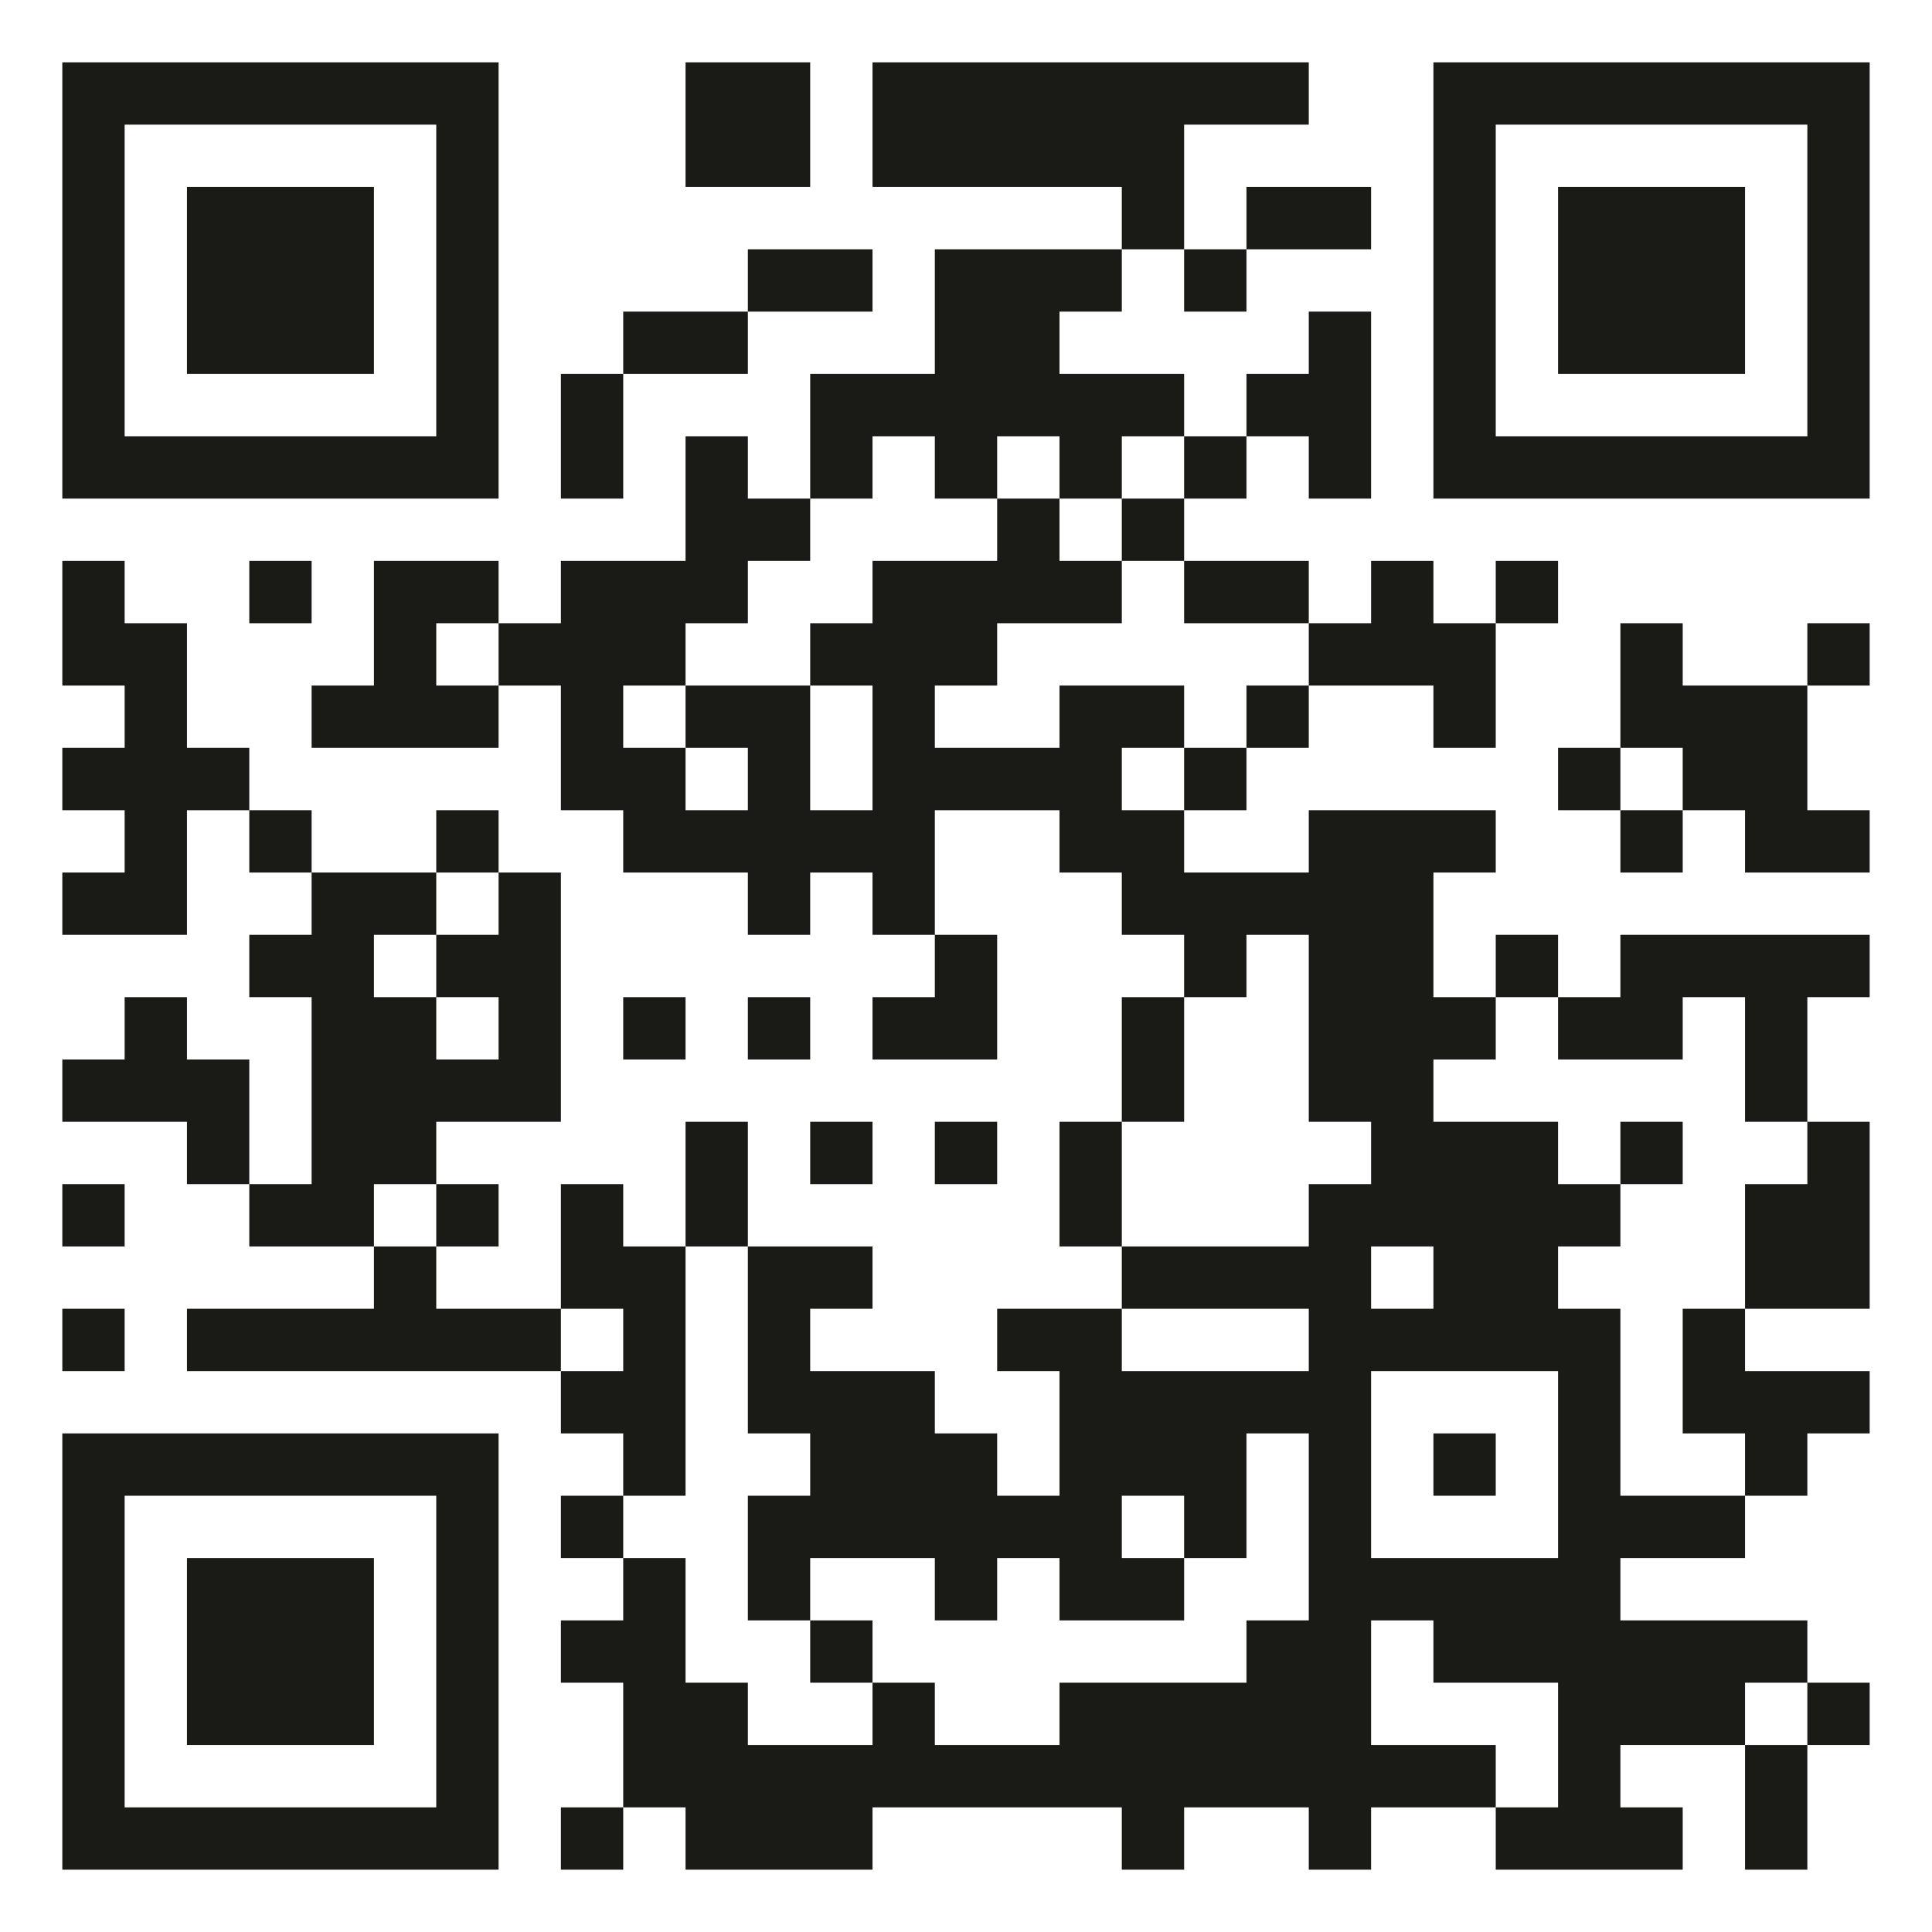
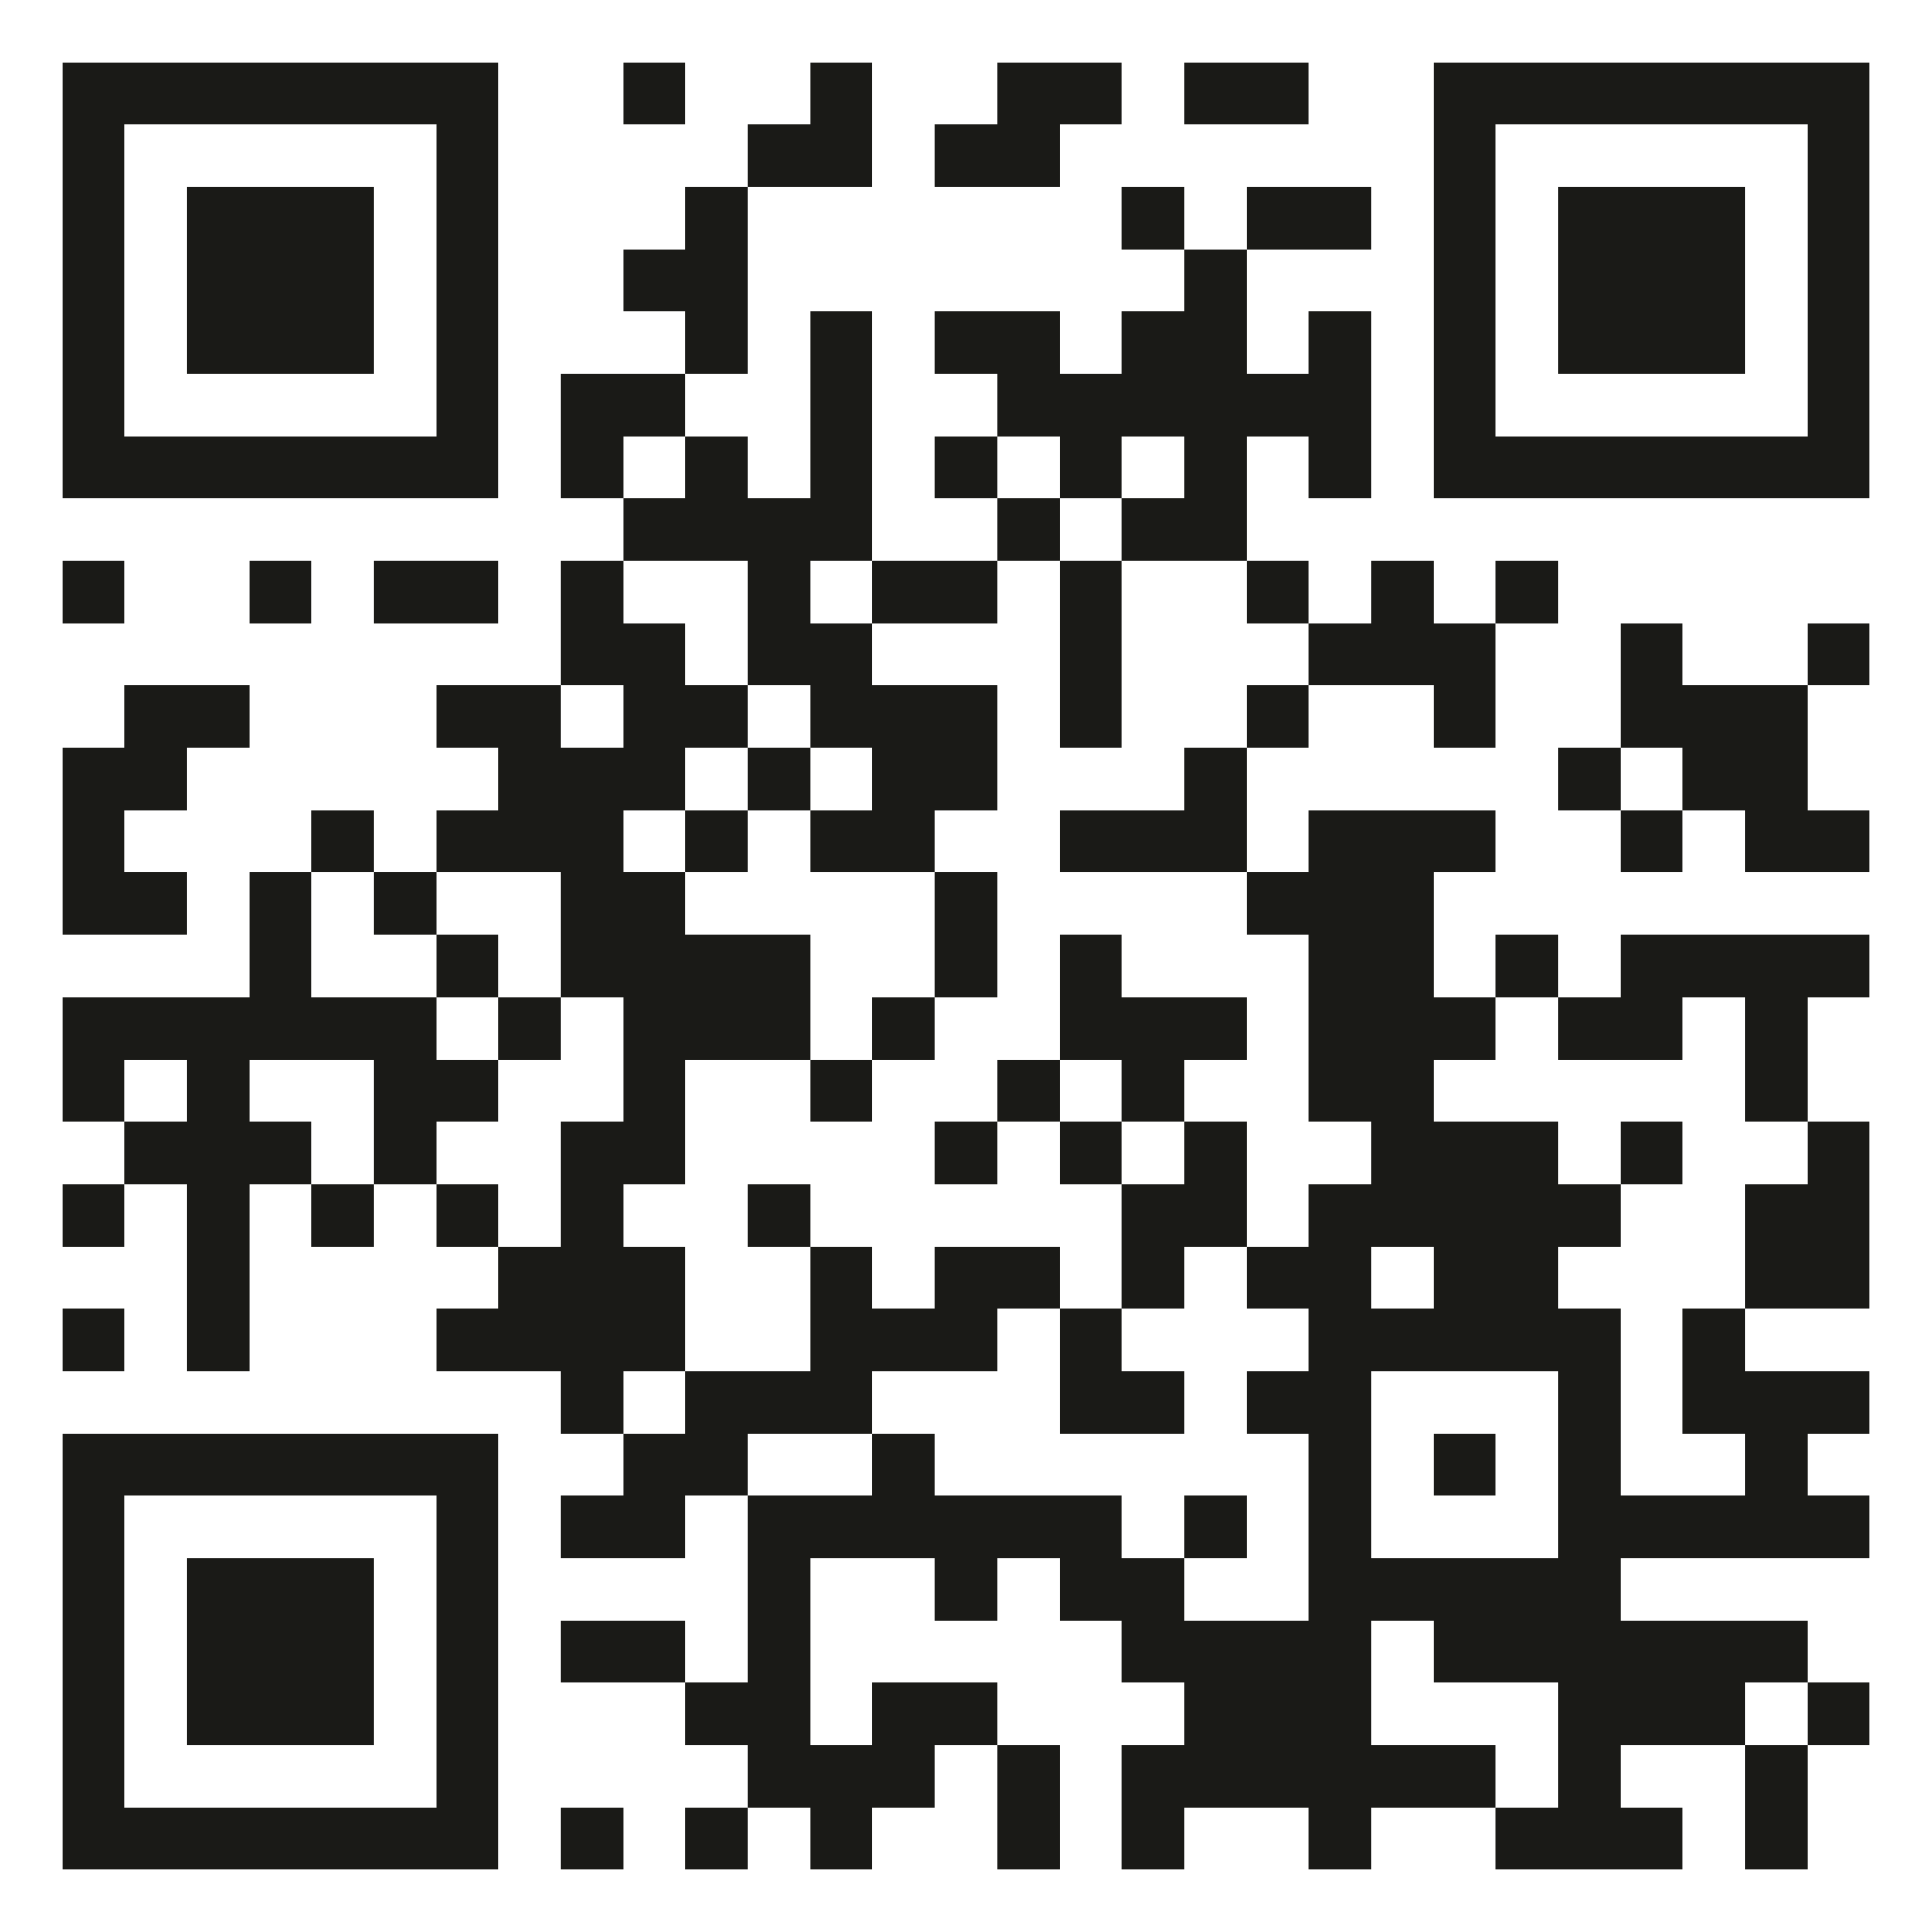
<svg xmlns="http://www.w3.org/2000/svg" width="124" height="124" class="segno">
-   <path transform="scale(4)" class="qrline" stroke="#1a1a17" d="M1 1.5h7m3 0h2m1 0h7m2 0h7m-29 1h1m5 0h1m3 0h2m1 0h5m4 0h1m5 0h1m-29 1h1m1 0h3m1 0h1m10 0h1m1 0h2m1 0h1m1 0h3m1 0h1m-29 1h1m1 0h3m1 0h1m4 0h2m1 0h3m1 0h1m3 0h1m1 0h3m1 0h1m-29 1h1m1 0h3m1 0h1m2 0h2m3 0h2m4 0h1m1 0h1m1 0h3m1 0h1m-29 1h1m5 0h1m1 0h1m3 0h6m1 0h2m1 0h1m5 0h1m-29 1h7m1 0h1m1 0h1m1 0h1m1 0h1m1 0h1m1 0h1m1 0h1m1 0h7m-19 1h2m3 0h1m1 0h1m-18 1h1m2 0h1m1 0h2m1 0h3m2 0h4m1 0h2m1 0h1m1 0h1m-24 1h2m3 0h1m1 0h3m2 0h3m5 0h3m2 0h1m2 0h1m-28 1h1m2 0h3m1 0h1m1 0h2m1 0h1m2 0h2m1 0h1m2 0h1m2 0h3m-28 1h3m5 0h2m1 0h1m1 0h4m1 0h1m5 0h1m1 0h2m-27 1h1m1 0h1m2 0h1m2 0h5m2 0h2m2 0h3m2 0h1m1 0h2m-29 1h2m2 0h2m1 0h1m3 0h1m1 0h1m3 0h5m-19 1h2m1 0h2m6 0h1m3 0h1m1 0h2m1 0h1m1 0h4m-28 1h1m2 0h2m1 0h1m1 0h1m1 0h1m1 0h2m2 0h1m2 0h3m1 0h2m1 0h1m-28 1h3m1 0h4m9 0h1m2 0h2m5 0h1m-26 1h1m1 0h2m4 0h1m1 0h1m1 0h1m1 0h1m4 0h3m1 0h1m2 0h1m-29 1h1m2 0h2m1 0h1m1 0h1m1 0h1m5 0h1m3 0h5m2 0h2m-24 1h1m2 0h2m1 0h2m4 0h4m1 0h2m3 0h2m-29 1h1m1 0h6m1 0h1m1 0h1m3 0h2m3 0h5m1 0h1m-19 1h2m1 0h3m2 0h5m3 0h1m1 0h3m-29 1h7m2 0h1m2 0h3m1 0h3m1 0h1m1 0h1m1 0h1m2 0h1m-28 1h1m5 0h1m1 0h1m2 0h6m1 0h1m1 0h1m3 0h3m-27 1h1m1 0h3m1 0h1m2 0h1m1 0h1m2 0h1m1 0h2m2 0h5m-25 1h1m1 0h3m1 0h1m1 0h2m2 0h1m6 0h2m1 0h6m-28 1h1m1 0h3m1 0h1m2 0h2m2 0h1m2 0h5m3 0h3m1 0h1m-29 1h1m5 0h1m2 0h14m1 0h1m2 0h1m-28 1h7m1 0h1m1 0h3m4 0h1m2 0h1m2 0h3m1 0h1" />
+   <path transform="scale(4)" class="qrline" stroke="#1a1a17" d="M1 1.5h7m2 0h1m2 0h1m2 0h2m1 0h2m2 0h7m-29 1h1m5 0h1m4 0h2m1 0h2m6 0h1m5 0h1m-29 1h1m1 0h3m1 0h1m3 0h1m6 0h1m1 0h2m1 0h1m1 0h3m1 0h1m-29 1h1m1 0h3m1 0h1m2 0h2m7 0h1m3 0h1m1 0h3m1 0h1m-29 1h1m1 0h3m1 0h1m3 0h1m1 0h1m1 0h2m1 0h2m1 0h1m1 0h1m1 0h3m1 0h1m-29 1h1m5 0h1m1 0h2m2 0h1m2 0h6m1 0h1m5 0h1m-29 1h7m1 0h1m1 0h1m1 0h1m1 0h1m1 0h1m1 0h1m1 0h1m1 0h7m-20 1h4m2 0h1m1 0h2m-19 1h1m2 0h1m1 0h2m1 0h1m2 0h1m1 0h2m1 0h1m2 0h1m1 0h1m1 0h1m-16 1h2m1 0h2m3 0h1m3 0h3m2 0h1m2 0h1m-28 1h2m3 0h2m1 0h2m1 0h3m1 0h1m2 0h1m2 0h1m2 0h3m-28 1h2m5 0h3m1 0h1m1 0h2m3 0h1m5 0h1m1 0h2m-28 1h1m3 0h1m1 0h3m1 0h1m1 0h2m2 0h3m1 0h3m2 0h1m1 0h2m-29 1h2m1 0h1m1 0h1m2 0h2m4 0h1m4 0h3m-19 1h1m2 0h1m1 0h4m2 0h1m1 0h1m3 0h2m1 0h1m1 0h4m-29 1h6m1 0h1m1 0h3m1 0h1m2 0h3m1 0h3m1 0h2m1 0h1m-28 1h1m1 0h1m2 0h2m2 0h1m2 0h1m2 0h1m1 0h1m2 0h2m5 0h1m-27 1h3m1 0h1m2 0h2m4 0h1m1 0h1m1 0h1m2 0h3m1 0h1m2 0h1m-29 1h1m1 0h1m1 0h1m1 0h1m1 0h1m2 0h1m5 0h2m1 0h5m2 0h2m-27 1h1m4 0h3m2 0h1m1 0h2m1 0h1m1 0h2m1 0h2m3 0h2m-29 1h1m1 0h1m3 0h4m2 0h3m1 0h1m3 0h5m1 0h1m-19 1h1m1 0h3m3 0h2m1 0h2m3 0h1m1 0h3m-29 1h7m2 0h2m2 0h1m6 0h1m1 0h1m1 0h1m2 0h1m-28 1h1m5 0h1m1 0h2m1 0h6m1 0h1m1 0h1m3 0h5m-29 1h1m1 0h3m1 0h1m4 0h1m2 0h1m1 0h2m2 0h5m-25 1h1m1 0h3m1 0h1m1 0h2m1 0h1m5 0h4m1 0h6m-28 1h1m1 0h3m1 0h1m3 0h2m1 0h2m3 0h3m3 0h3m1 0h1m-29 1h1m5 0h1m4 0h3m1 0h1m1 0h6m1 0h1m2 0h1m-28 1h7m1 0h1m1 0h1m1 0h1m2 0h1m1 0h1m2 0h1m2 0h3m1 0h1" />
</svg>
